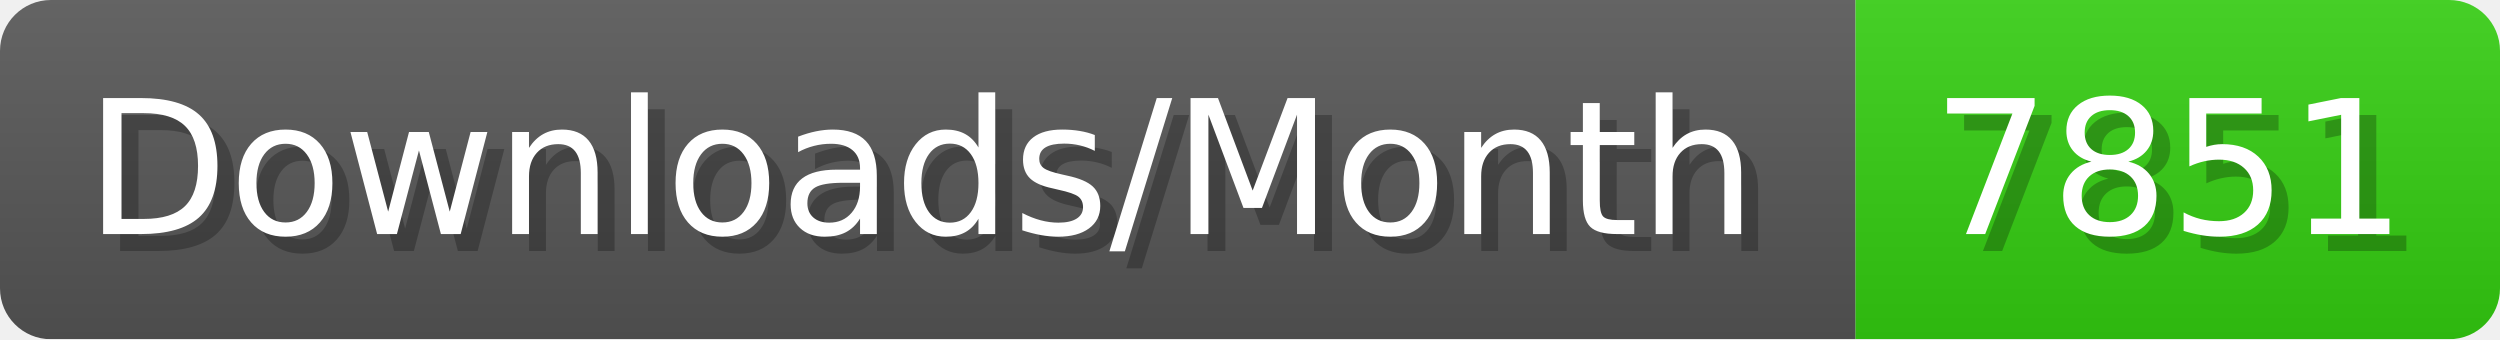
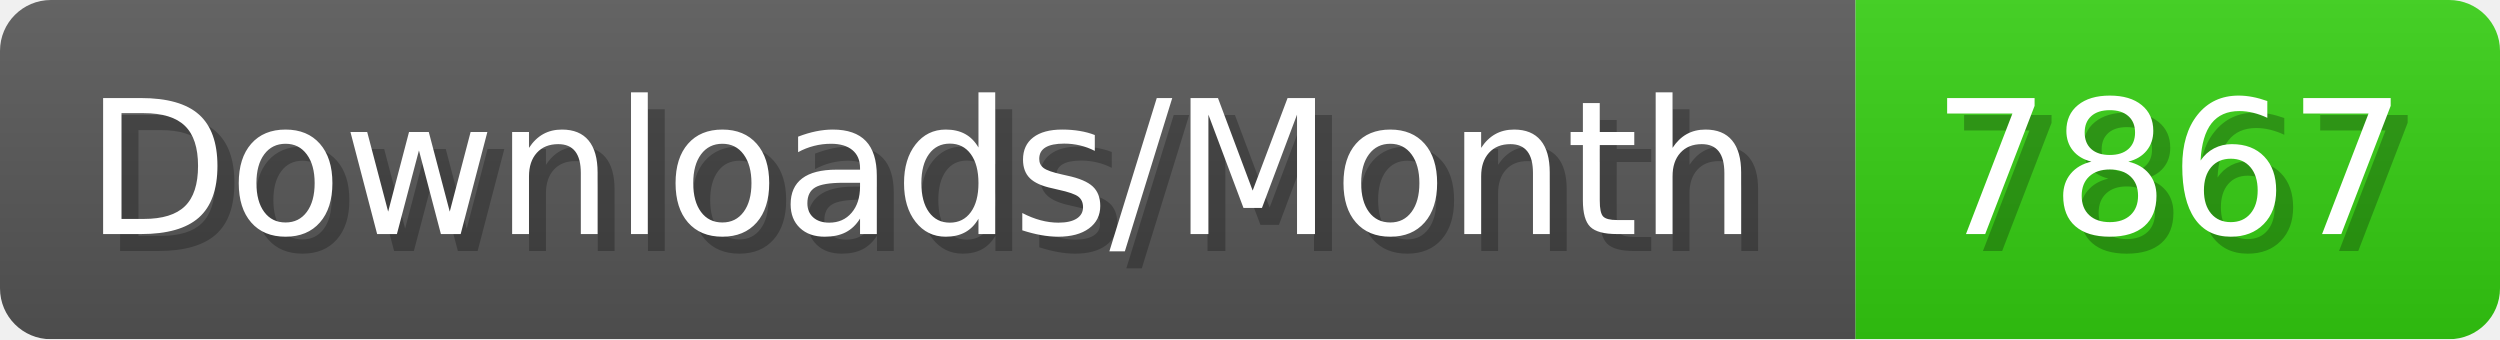
- <svg xmlns="http://www.w3.org/2000/svg" width="147.4" height="20" viewBox="0 0 1474 200" role="img" aria-label="Downloads/Month: 7851">
+ <svg xmlns="http://www.w3.org/2000/svg" width="147.4" height="20" viewBox="0 0 1474 200" role="img" aria-label="Downloads/Month: 7867">
  <linearGradient id="YlXUI" x2="0" y2="100%">
    <stop offset="0" stop-opacity=".1" stop-color="#EEE" />
    <stop offset="1" stop-opacity=".1" />
  </linearGradient>
  <mask id="JHhop">
    <rect width="1474" height="200" rx="30" fill="#FFF" />
  </mask>
  <g mask="url(#JHhop)">
    <rect width="1094" height="200" fill="#555" />
    <rect width="380" height="200" fill="#3C1" x="1094" />
    <rect width="1474" height="200" fill="url(#YlXUI)" />
  </g>
  <g aria-hidden="true" fill="#fff" text-anchor="start" font-family="Verdana,DejaVu Sans,sans-serif" font-size="110">
    <text x="60" y="148" textLength="994" fill="#000" opacity="0.25">Downloads/Month</text>
    <text x="50" y="138" textLength="994">Downloads/Month</text>
-     <text x="1149" y="148" textLength="280" fill="#000" opacity="0.25">7851</text>
-     <text x="1139" y="138" textLength="280">7851</text>
+     <text x="1149" y="148" textLength="280" fill="#000" opacity="0.25">7867</text>
+     <text x="1139" y="138" textLength="280">7867</text>
  </g>
</svg>
